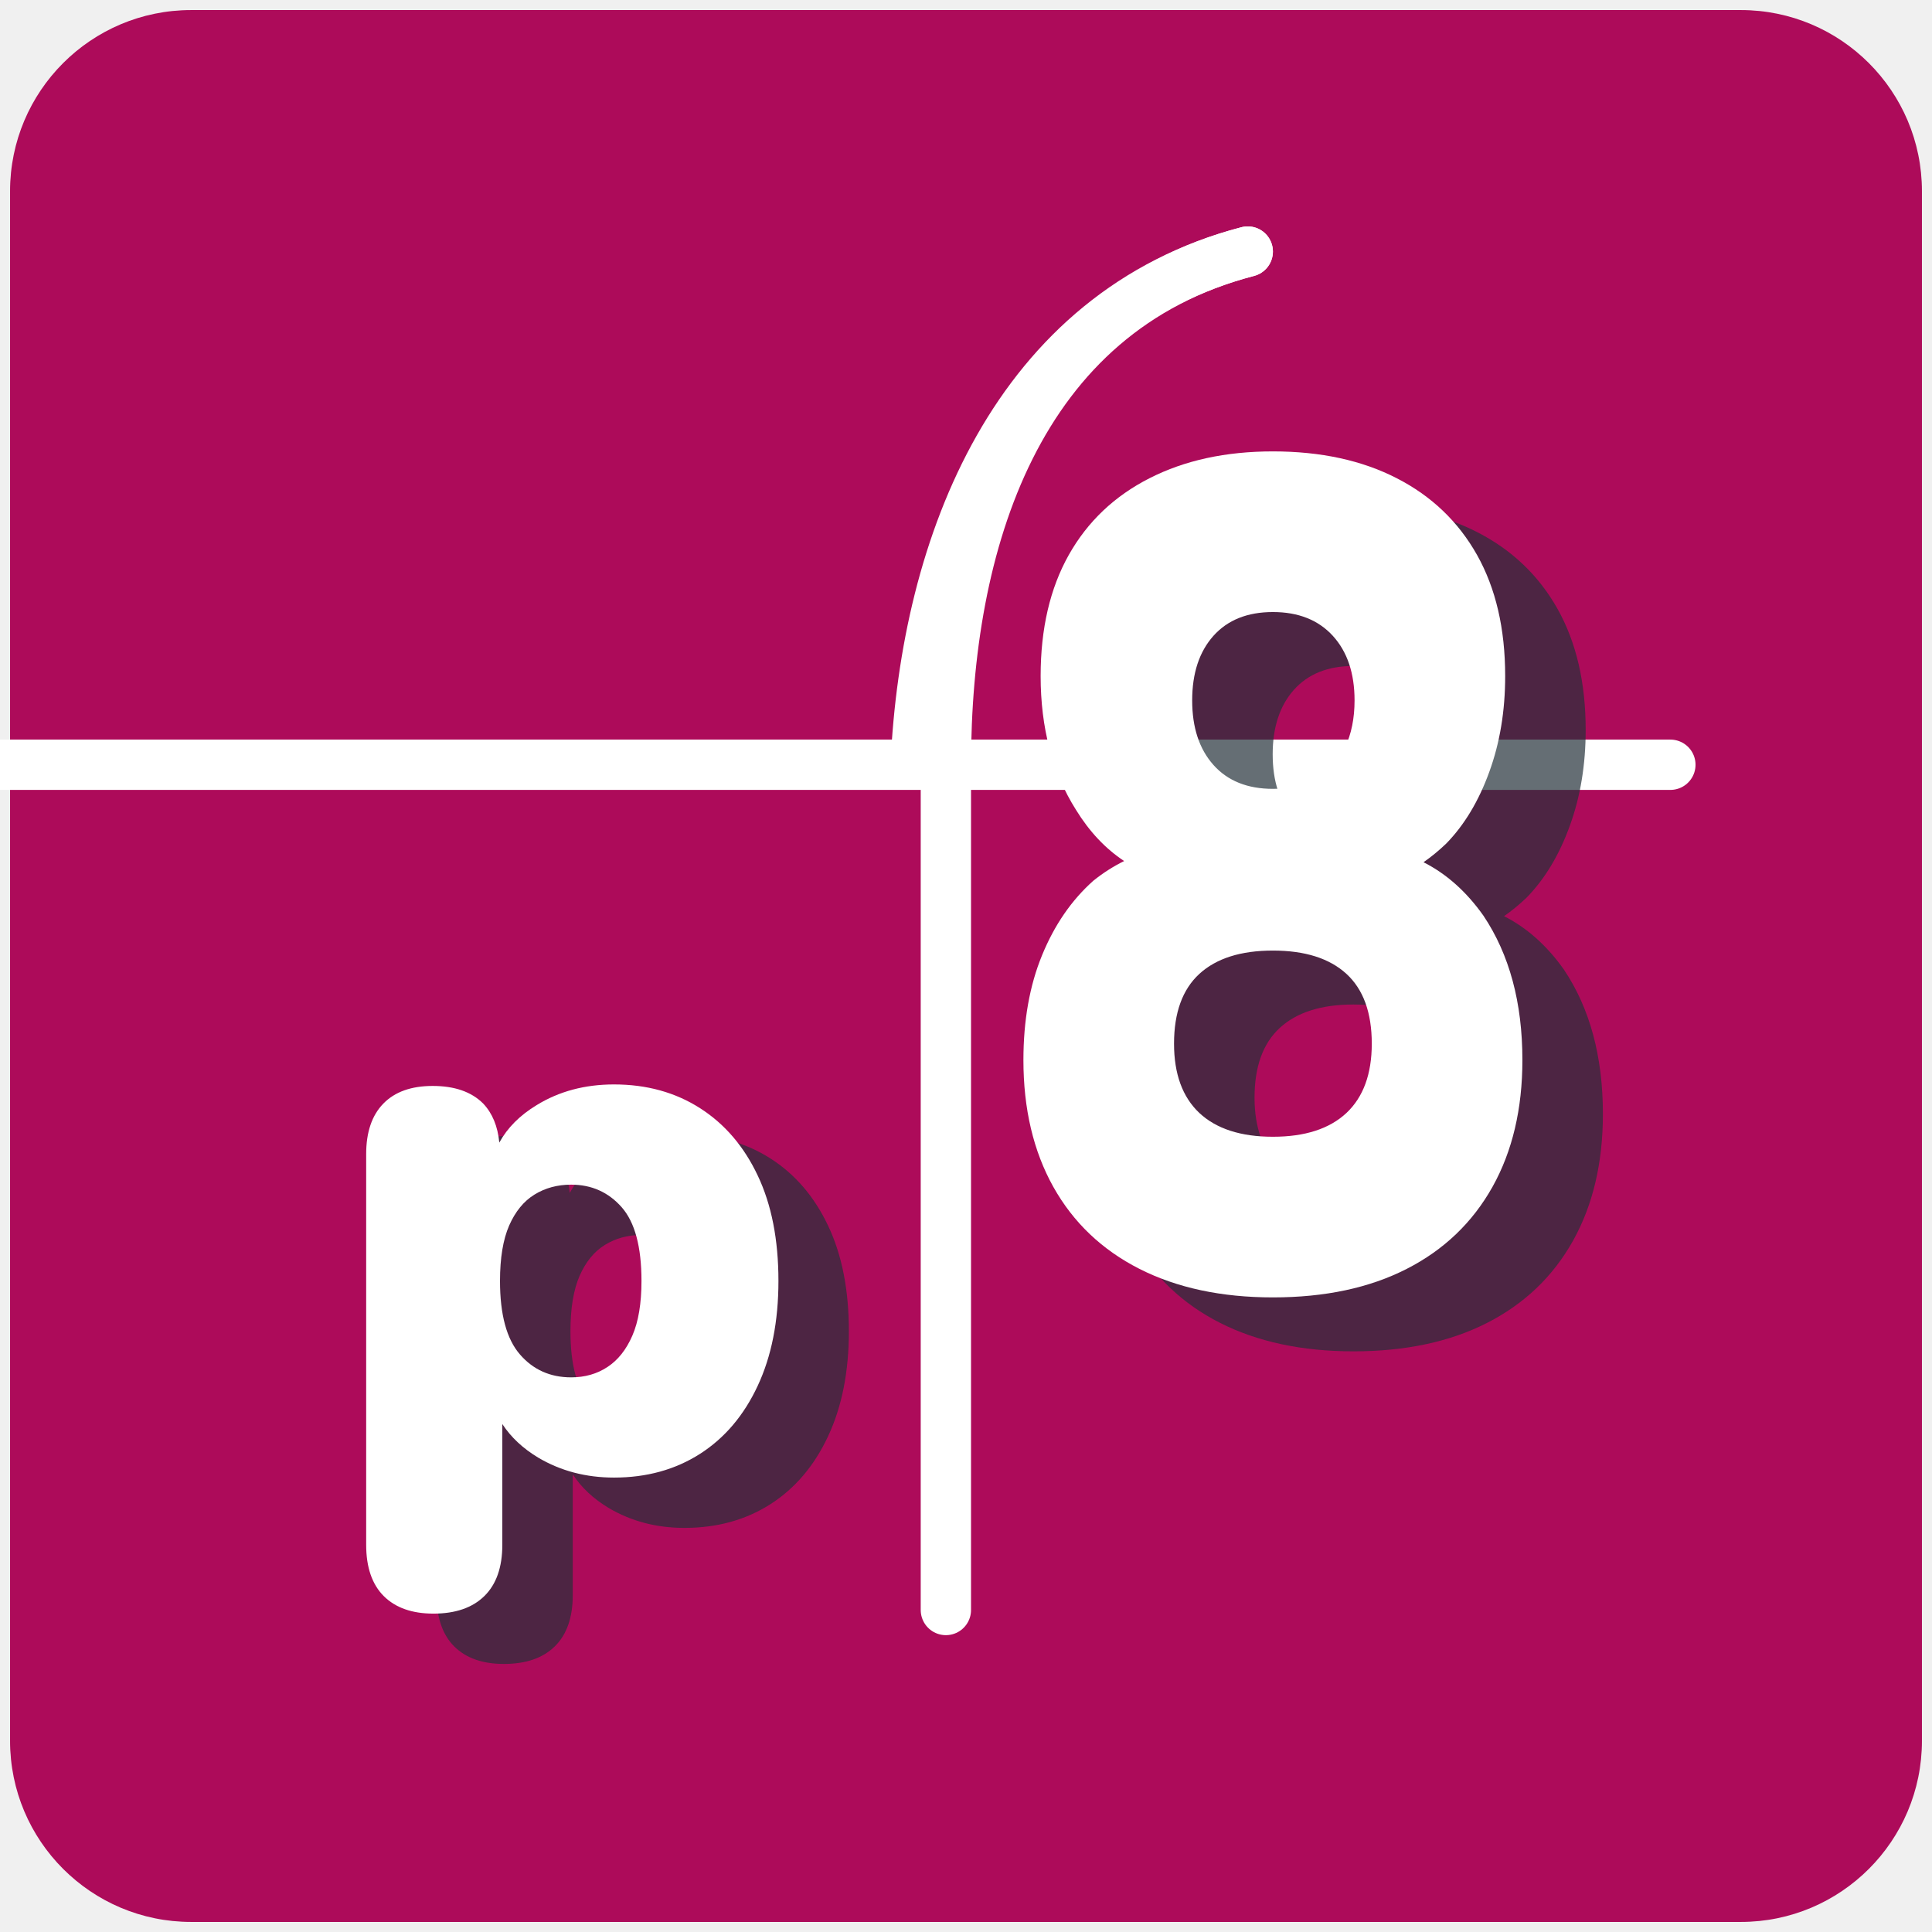
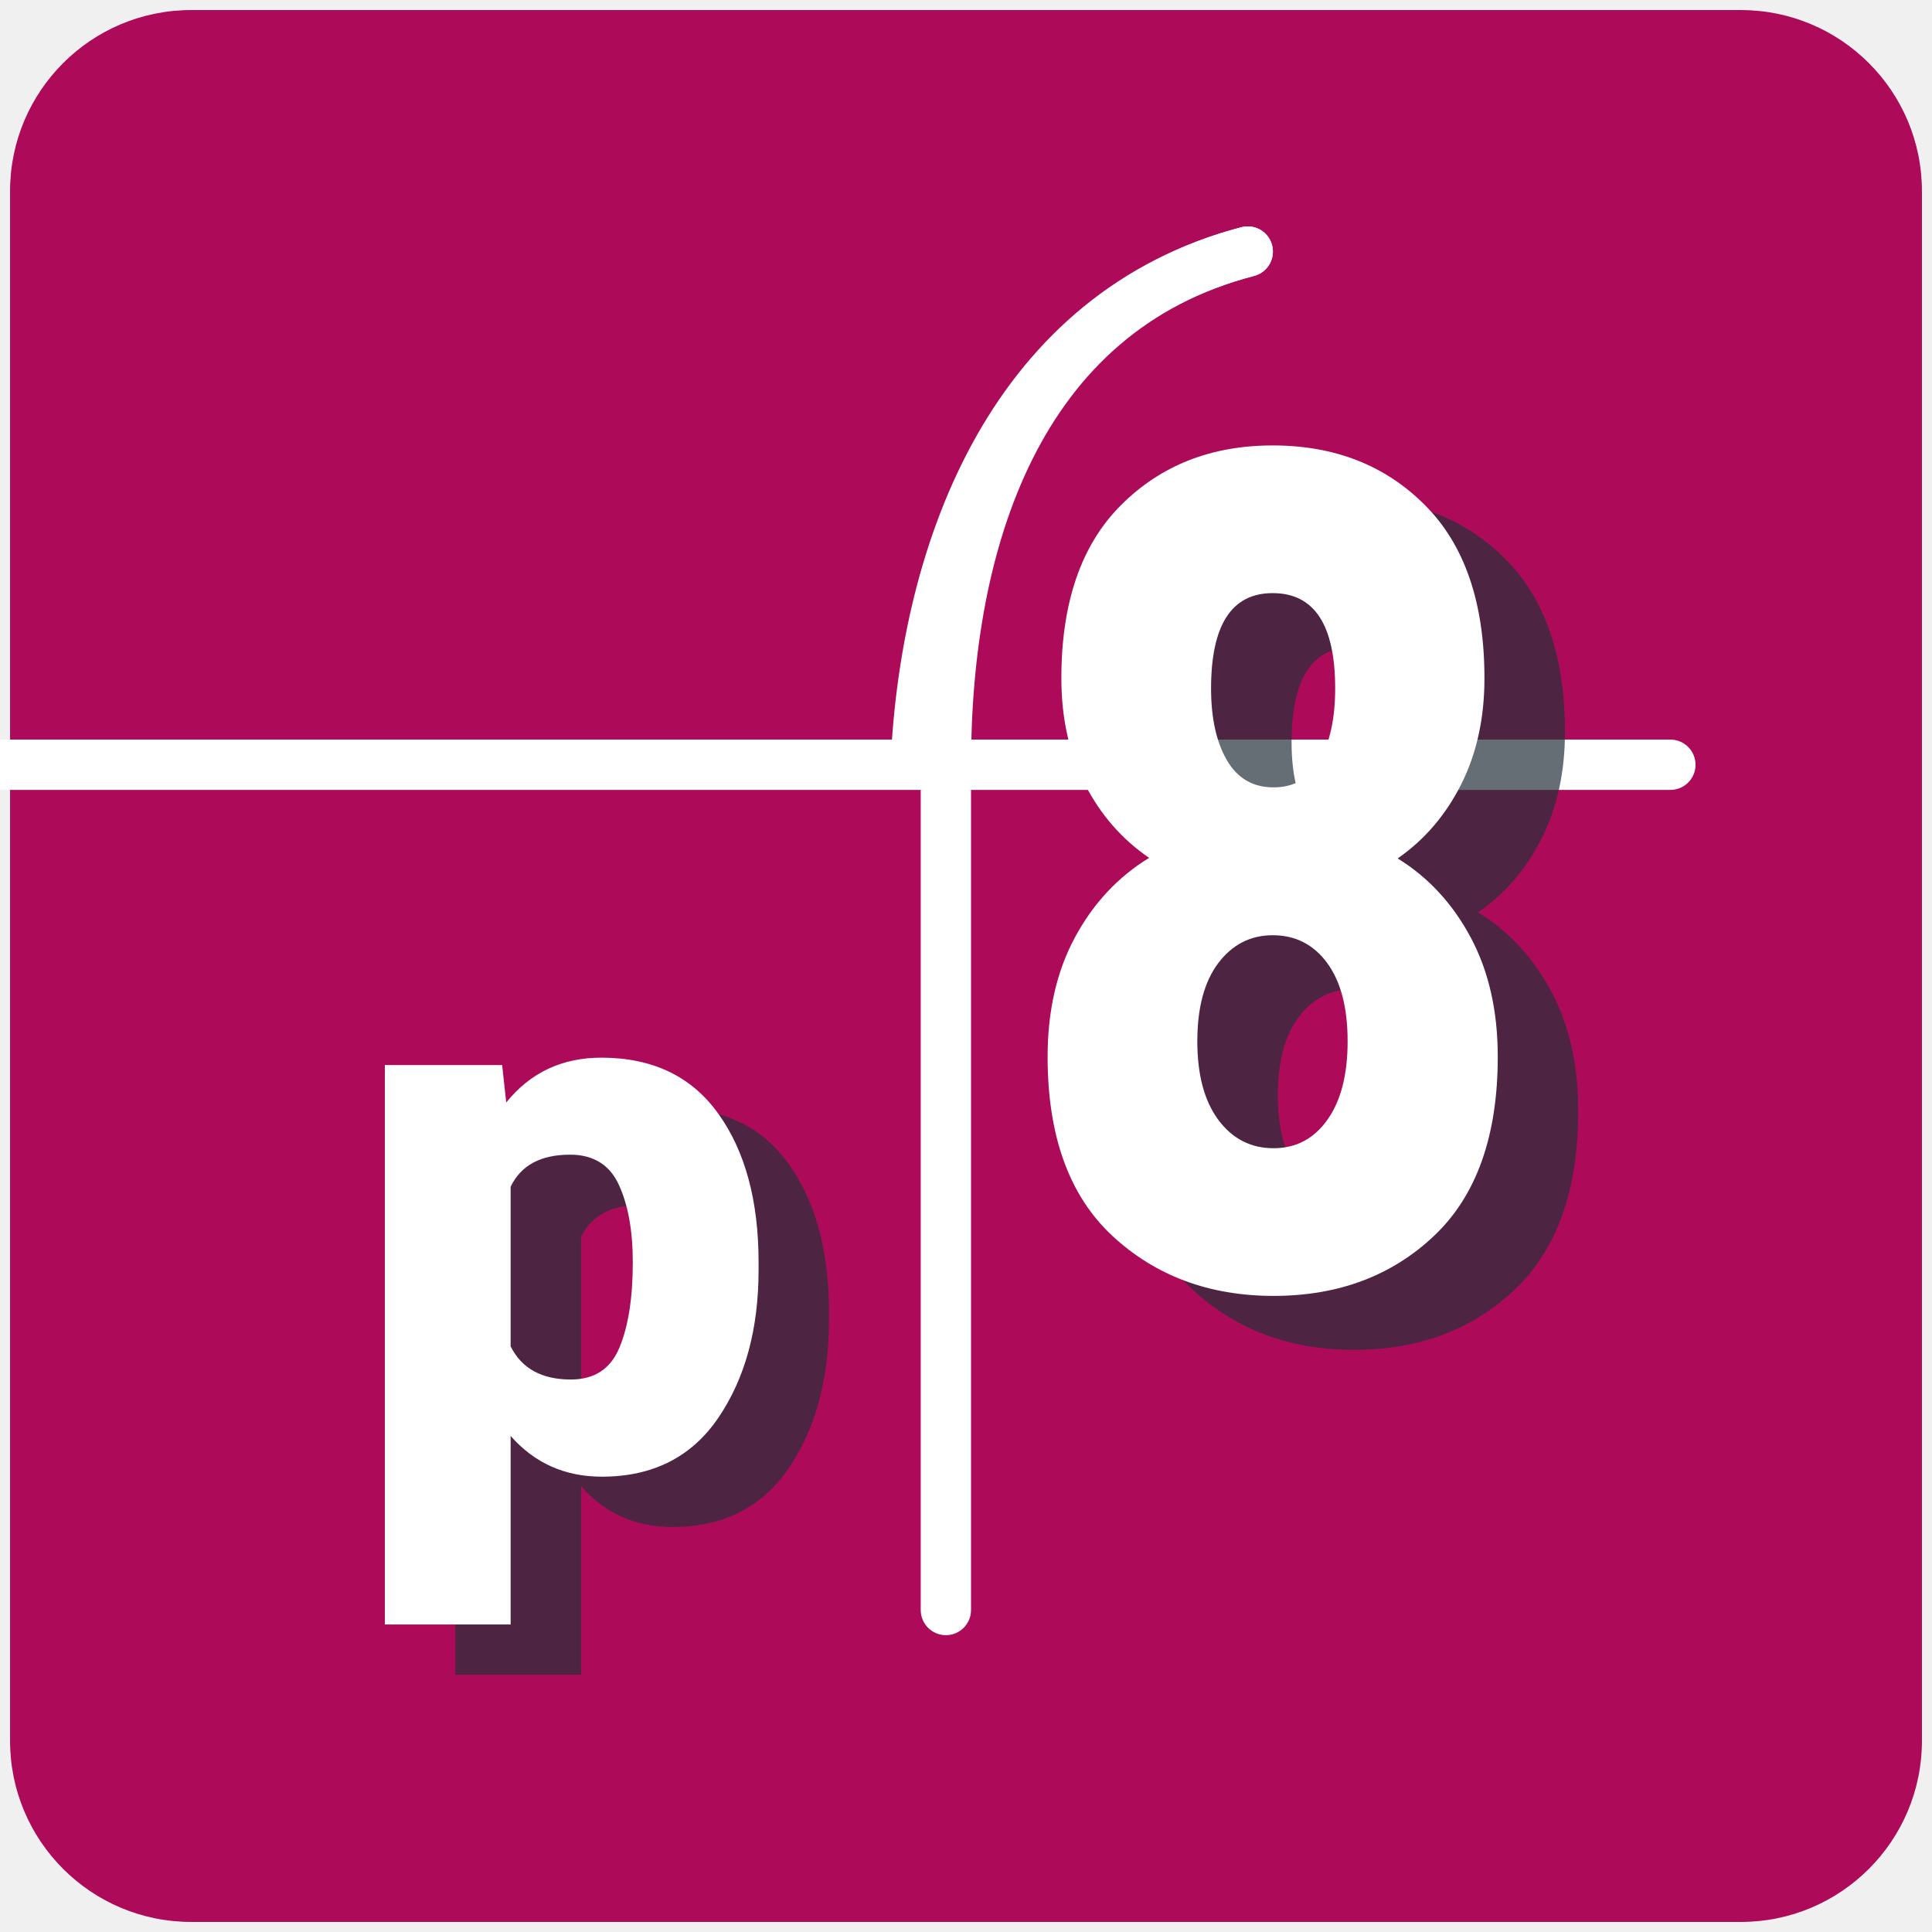
<svg xmlns="http://www.w3.org/2000/svg" viewBox="0 0 192 192" width="192" height="192">
  <rect x="1" y="1" width="190" height="190" rx="18" ry="18" fill="#AD0B5A" />
  <path d="M0 76 H91 C92 54 101 31 124 25" fill="none" stroke="#ffffff" stroke-width="5" stroke-linecap="round" />
  <path d="M94 160 C94 115 94 82 94 76 C94 54 101 31 124 25" fill="none" stroke="#ffffff" stroke-width="5" stroke-linecap="round" />
  <path d="M94 76 H166" fill="none" stroke="#ffffff" stroke-width="5" stroke-linecap="round" />
-   <path d="M134.50 127.08Q126.17 127.08 120.09 124.68Q114.02 122.28 110.78 117.77Q107.55 113.26 107.55 107.09Q107.55 102.09 109.56 98.27Q111.57 94.44 115.10 91.99Q116.66 91.01 118.43 90.33Q115.39 88.76 113.23 86.02Q109.41 81.31 109.41 74.75Q109.41 68.77 112.45 64.55Q115.49 60.34 121.17 58.09Q126.86 55.83 134.50 55.83Q142.24 55.83 147.88 58.09Q153.51 60.34 156.55 64.55Q159.59 68.77 159.59 74.75Q159.59 79.16 157.87 82.83Q156.16 86.51 153.22 88.86Q152.04 89.74 150.77 90.43Q154.49 91.90 157.24 94.93Q161.45 99.83 161.45 107.09Q161.45 113.26 158.22 117.77Q154.98 122.28 148.95 124.68Q142.93 127.08 134.50 127.08M134.50 113.55Q139.69 113.55 142.44 111.55Q145.18 109.54 145.18 105.71Q145.18 101.79 142.44 99.83Q139.69 97.87 134.50 97.87Q129.31 97.87 126.56 99.83Q123.82 101.79 123.82 105.71Q123.82 109.54 126.56 111.55Q129.31 113.55 134.50 113.55M134.50 84.25Q137.34 84.25 139.30 83.37Q141.26 82.49 142.29 80.77Q143.32 79.06 143.32 76.80Q143.32 73.37 140.97 71.36Q138.62 69.36 134.50 69.36Q130.38 69.36 128.08 71.36Q125.78 73.37 125.78 76.80Q125.78 80.23 128.08 82.24Q130.38 84.25 134.50 84.25" fill="#233039" opacity="0.70" transform="translate(134.5 87) scale(0.92 1.18) translate(-134.5 -87)" />
-   <path d="M126.50 122.08Q118.17 122.08 112.09 119.68Q106.02 117.28 102.78 112.77Q99.55 108.26 99.55 102.09Q99.55 97.09 101.56 93.27Q103.57 89.44 107.10 86.99Q108.66 86.01 110.43 85.33Q107.39 83.76 105.23 81.02Q101.41 76.31 101.41 69.75Q101.41 63.77 104.45 59.55Q107.49 55.34 113.17 53.09Q118.86 50.83 126.50 50.83Q134.24 50.83 139.88 53.09Q145.51 55.34 148.55 59.55Q151.59 63.77 151.59 69.75Q151.59 74.16 149.87 77.83Q148.16 81.51 145.22 83.86Q144.04 84.74 142.77 85.43Q146.49 86.90 149.24 89.93Q153.45 94.83 153.45 102.09Q153.45 108.26 150.22 112.77Q146.98 117.28 140.95 119.68Q134.93 122.08 126.50 122.08M126.50 108.55Q131.69 108.55 134.44 106.55Q137.18 104.54 137.18 100.71Q137.18 96.79 134.44 94.83Q131.69 92.87 126.50 92.87Q121.31 92.87 118.56 94.83Q115.82 96.79 115.82 100.71Q115.82 104.54 118.56 106.55Q121.31 108.55 126.50 108.55M126.50 79.25Q129.34 79.25 131.30 78.37Q133.26 77.49 134.29 75.77Q135.32 74.06 135.32 71.80Q135.32 68.37 132.97 66.36Q130.62 64.36 126.50 64.36Q122.38 64.36 120.08 66.36Q117.78 68.37 117.78 71.80Q117.78 75.23 120.08 77.24Q122.38 79.25 126.50 79.25" fill="#ffffff" transform="translate(126.5 84) scale(0.92 1.18) translate(-126.5 -84)" />
-   <path d="M50.08 165.36Q46.89 165.36 45.14 163.62Q43.39 161.87 43.39 158.52L43.39 119.69Q43.39 116.42 45.10 114.67Q46.81 112.92 50 112.92Q53.27 112.92 55.02 114.67Q56.39 116.12 56.62 118.55Q57.83 116.34 60.34 114.82Q63.68 112.77 68.02 112.77Q72.88 112.77 76.57 115.13Q80.25 117.48 82.30 121.82Q84.36 126.15 84.36 132.30Q84.36 138.31 82.30 142.72Q80.25 147.12 76.57 149.48Q72.88 151.84 68.02 151.84Q63.84 151.84 60.49 149.86Q58.21 148.49 56.92 146.52L56.92 158.52Q56.92 161.87 55.13 163.62Q53.35 165.36 50.08 165.36M63.76 141.88Q65.81 141.88 67.37 140.85Q68.93 139.83 69.84 137.74Q70.75 135.65 70.75 132.30Q70.75 127.21 68.78 124.97Q66.80 122.73 63.76 122.73Q61.71 122.73 60.11 123.72Q58.52 124.70 57.60 126.79Q56.69 128.88 56.69 132.30Q56.69 137.32 58.67 139.60Q60.64 141.88 63.76 141.88" fill="#233039" opacity="0.70" />
-   <path d="M43.08 160.36Q39.89 160.36 38.14 158.62Q36.39 156.87 36.39 153.52L36.39 114.69Q36.39 111.42 38.10 109.67Q39.81 107.92 43 107.92Q46.27 107.92 48.02 109.67Q49.39 111.12 49.62 113.55Q50.83 111.34 53.34 109.82Q56.68 107.77 61.02 107.77Q65.88 107.77 69.57 110.13Q73.25 112.48 75.30 116.82Q77.36 121.15 77.36 127.30Q77.36 133.31 75.30 137.72Q73.25 142.12 69.57 144.48Q65.88 146.84 61.02 146.84Q56.84 146.84 53.49 144.86Q51.21 143.49 49.92 141.52L49.92 153.52Q49.92 156.87 48.13 158.62Q46.35 160.36 43.08 160.36M56.76 136.88Q58.81 136.88 60.37 135.85Q61.93 134.83 62.84 132.74Q63.75 130.65 63.75 127.30Q63.75 122.21 61.78 119.97Q59.80 117.73 56.76 117.73Q54.71 117.73 53.11 118.72Q51.52 119.70 50.60 121.79Q49.69 123.88 49.69 127.30Q49.69 132.32 51.67 134.60Q53.64 136.88 56.76 136.88" fill="#ffffff" />
+   <text x="134.5" y="126" text-anchor="middle" font-family="Roboto, 'Helvetica Neue', Arial, Helvetica, 'Liberation Sans', 'Nimbus Sans', sans-serif" font-size="98" font-weight="900" fill="#233039" opacity="0.70" transform="translate(134.5 87) scale(0.92 1.18) translate(-134.5 -87)">8</text>
+   <text x="126.5" y="121" text-anchor="middle" font-family="Roboto, 'Helvetica Neue', Arial, Helvetica, 'Liberation Sans', 'Nimbus Sans', sans-serif" font-size="98" font-weight="900" fill="#ffffff" transform="translate(126.5 84) scale(0.92 1.18) translate(-126.5 -84)">8</text>
+   <text x="63" y="151" text-anchor="middle" font-family="Roboto, 'Helvetica Neue', Arial, Helvetica, 'Liberation Sans', 'Nimbus Sans', sans-serif" font-size="76" font-weight="900" fill="#233039" opacity="0.70">p</text>
+   <text x="56" y="146" text-anchor="middle" font-family="Roboto, 'Helvetica Neue', Arial, Helvetica, 'Liberation Sans', 'Nimbus Sans', sans-serif" font-size="76" font-weight="900" fill="#ffffff">p</text>
</svg>
